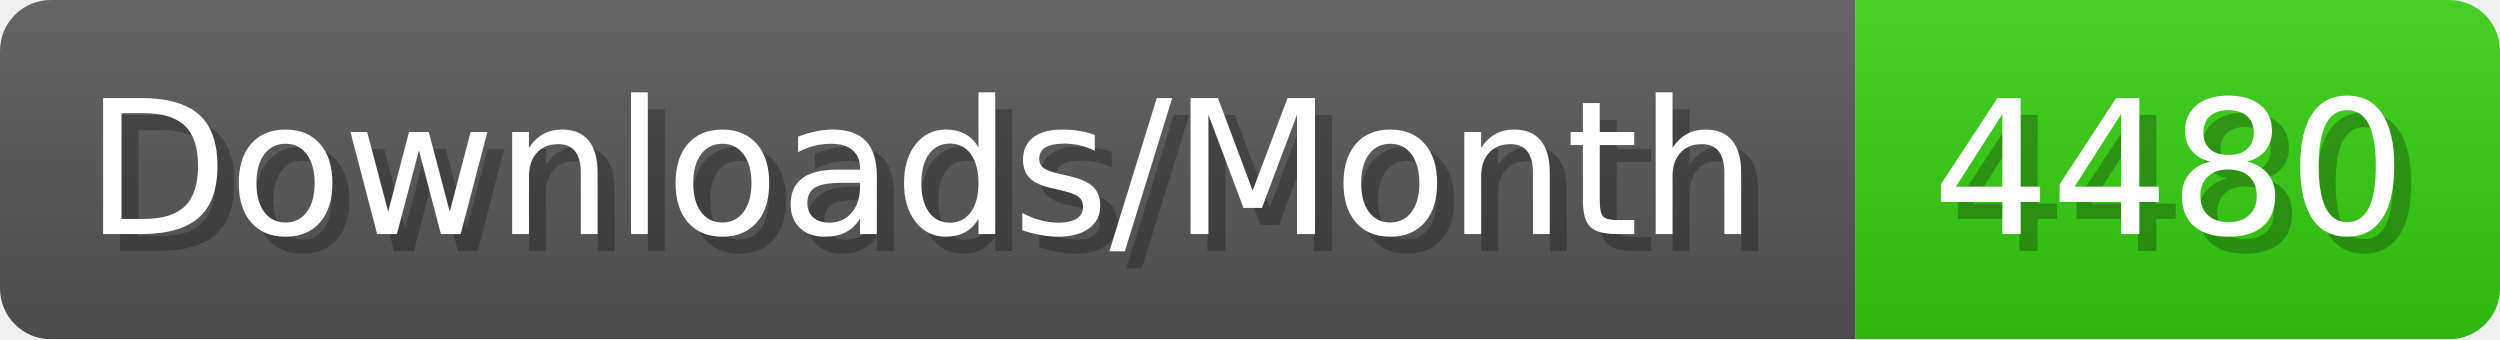
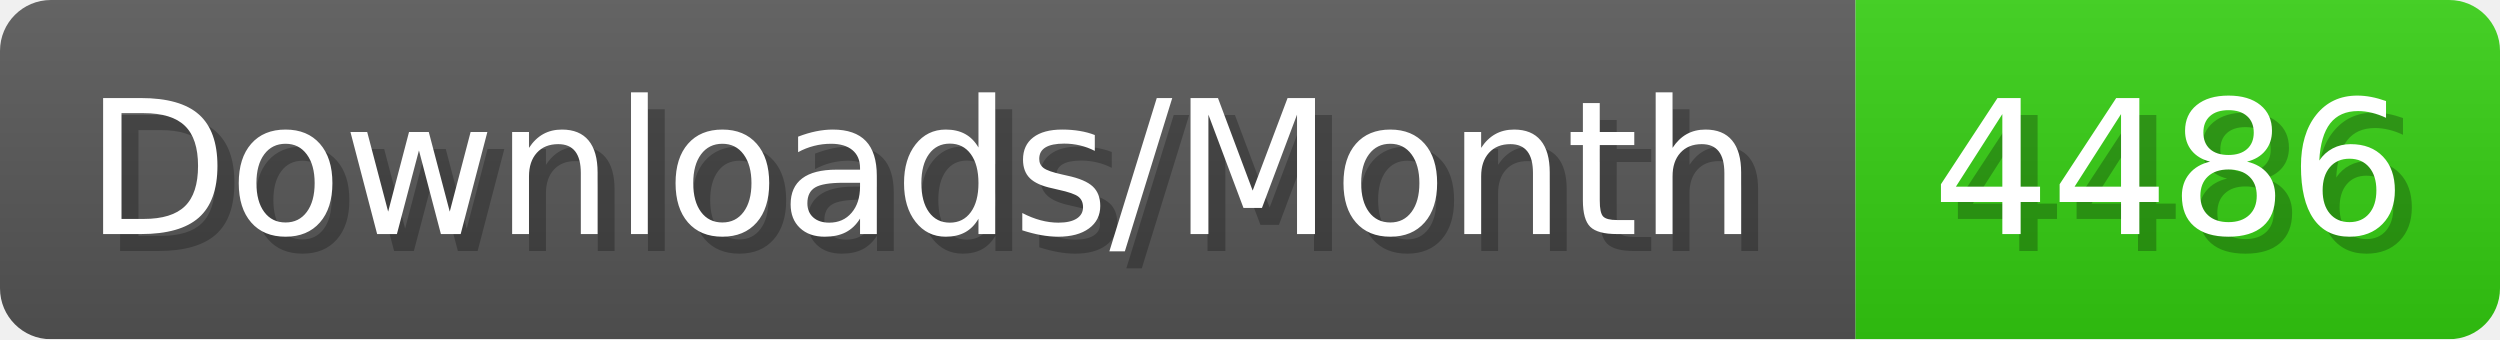
- <svg xmlns="http://www.w3.org/2000/svg" width="147.4" height="20" viewBox="0 0 1474 200" role="img" aria-label="Downloads/Month: 4480">
+ <svg xmlns="http://www.w3.org/2000/svg" width="147.4" height="20" viewBox="0 0 1474 200" role="img" aria-label="Downloads/Month: 4486">
  <linearGradient id="YlXUI" x2="0" y2="100%">
    <stop offset="0" stop-opacity=".1" stop-color="#EEE" />
    <stop offset="1" stop-opacity=".1" />
  </linearGradient>
  <mask id="JHhop">
    <rect width="1474" height="200" rx="30" fill="#FFF" />
  </mask>
  <g mask="url(#JHhop)">
    <rect width="1094" height="200" fill="#555" />
    <rect width="380" height="200" fill="#3C1" x="1094" />
    <rect width="1474" height="200" fill="url(#YlXUI)" />
  </g>
  <g aria-hidden="true" fill="#fff" text-anchor="start" font-family="Verdana,DejaVu Sans,sans-serif" font-size="110">
    <text x="60" y="148" textLength="994" fill="#000" opacity="0.25">Downloads/Month</text>
    <text x="50" y="138" textLength="994">Downloads/Month</text>
-     <text x="1149" y="148" textLength="280" fill="#000" opacity="0.25">4480</text>
-     <text x="1139" y="138" textLength="280">4480</text>
+     <text x="1149" y="148" textLength="280" fill="#000" opacity="0.25">4486</text>
+     <text x="1139" y="138" textLength="280">4486</text>
  </g>
</svg>
